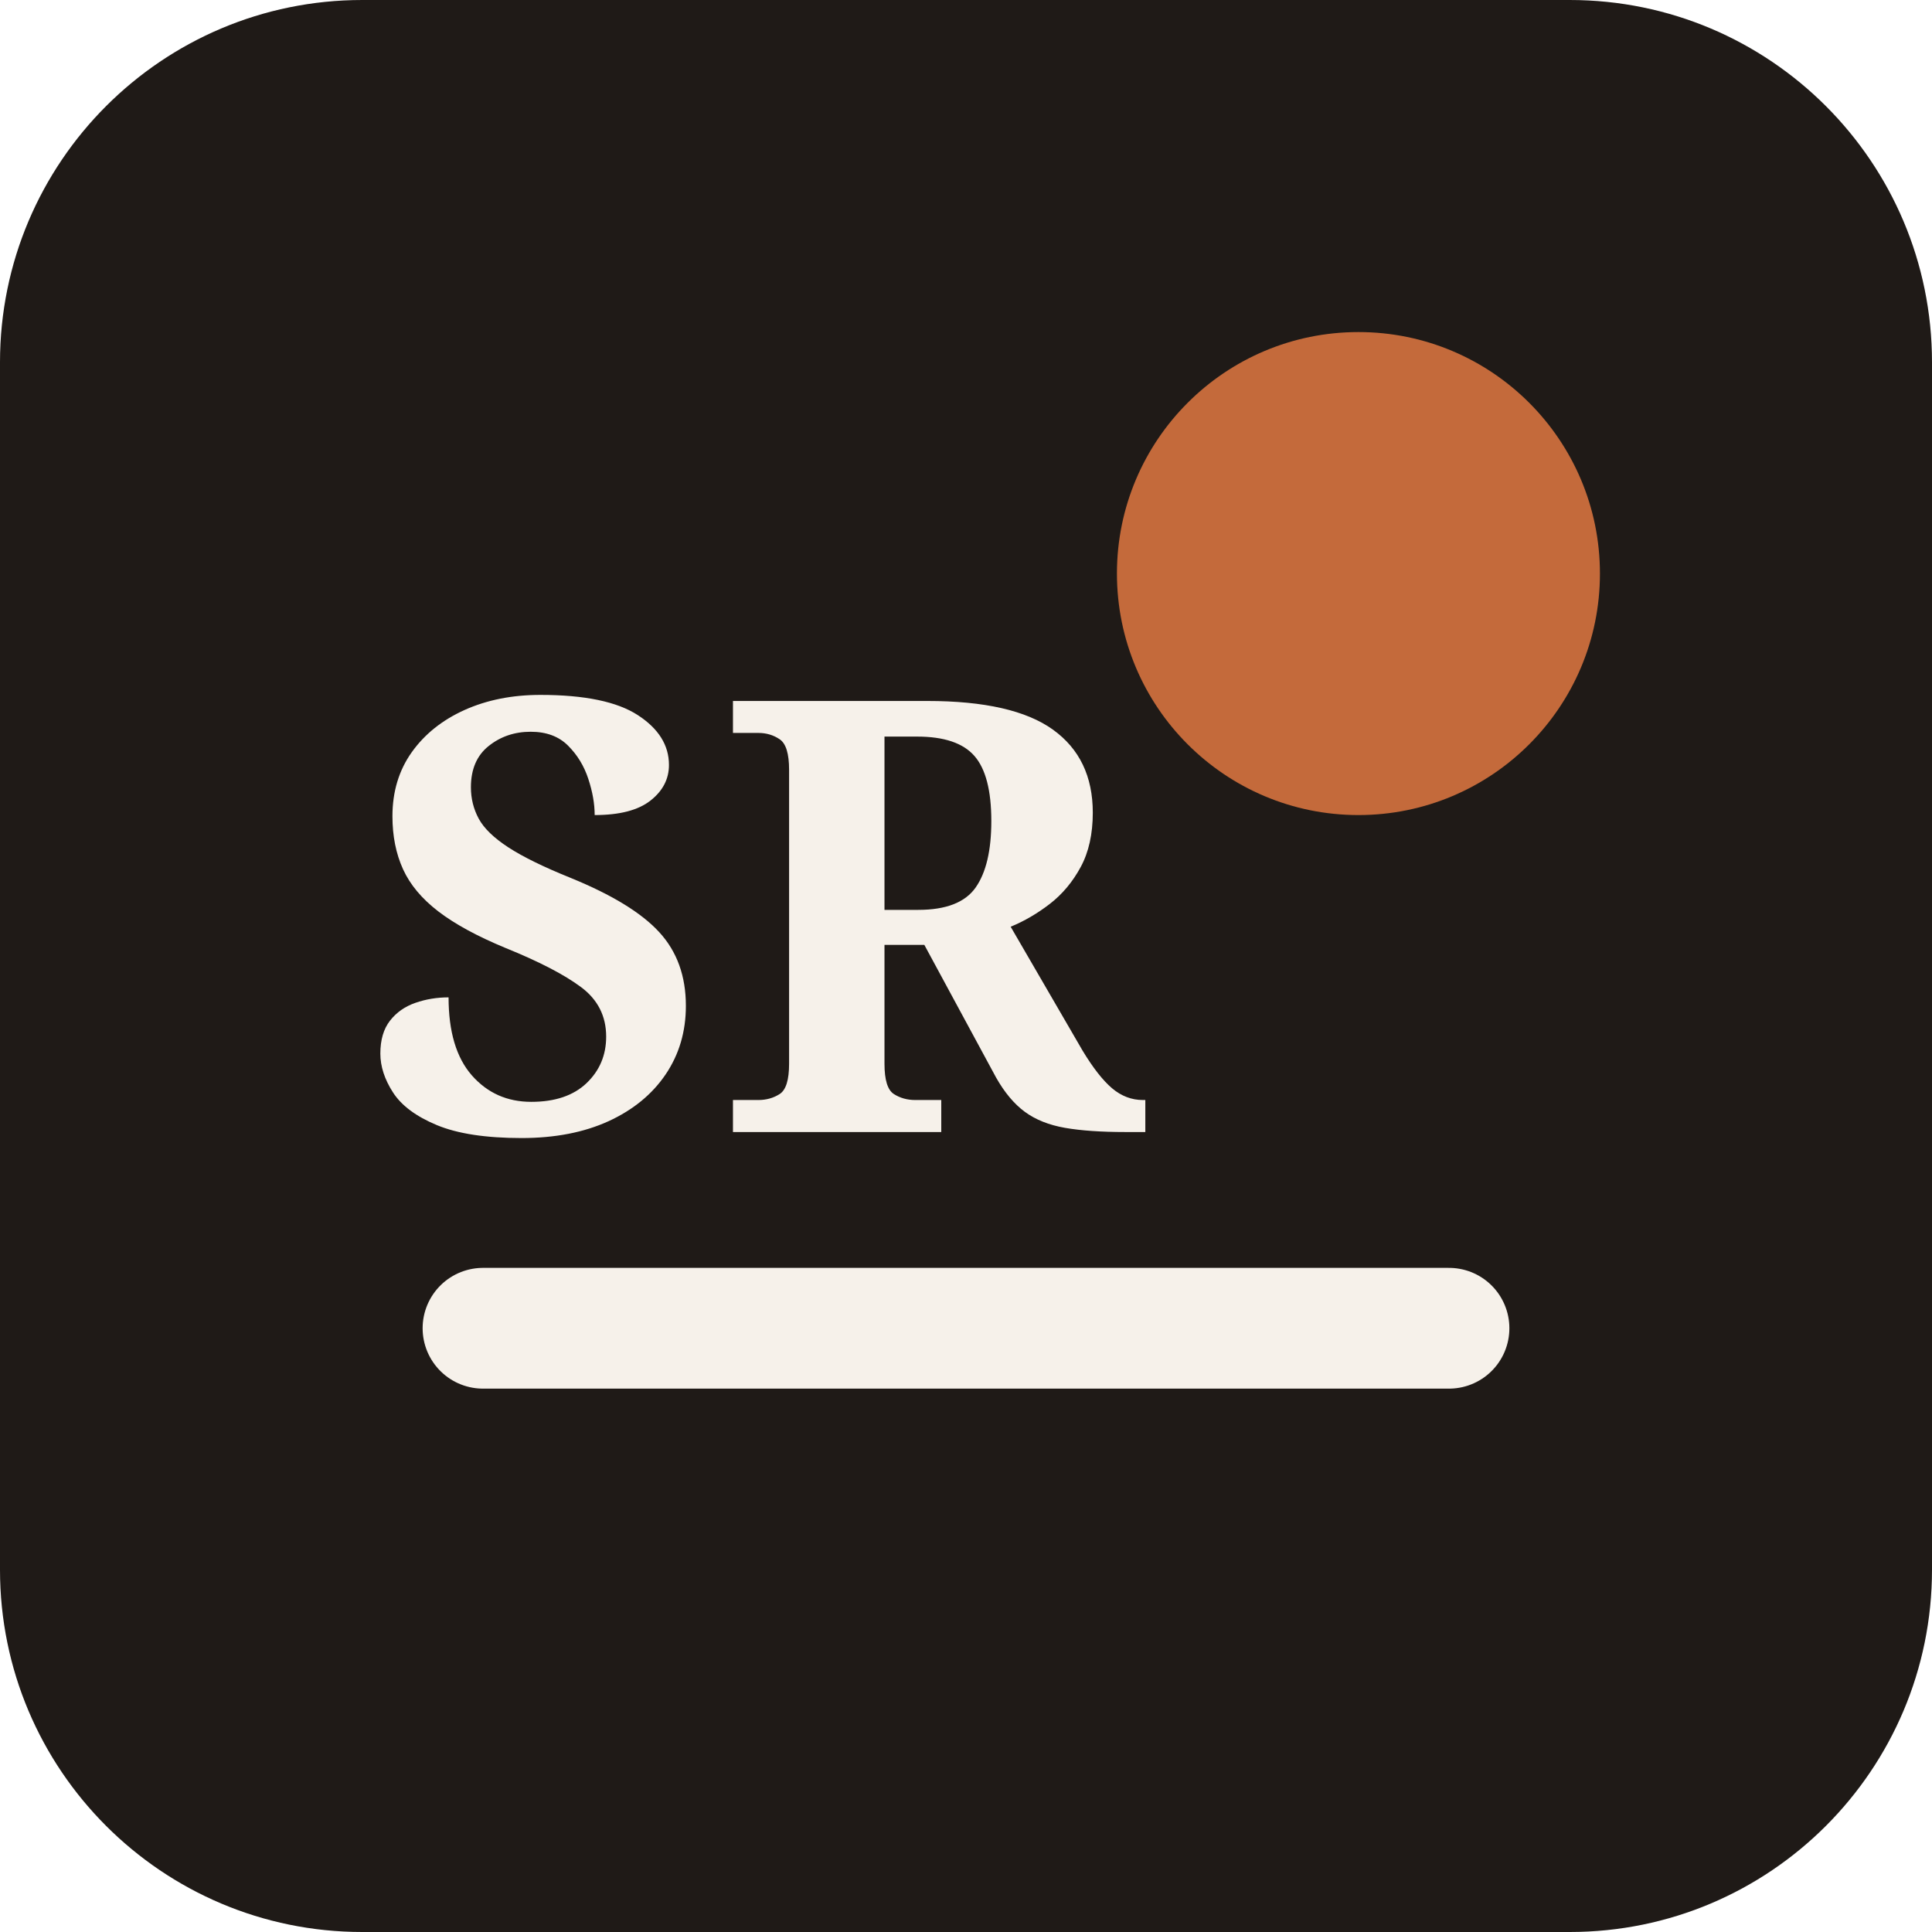
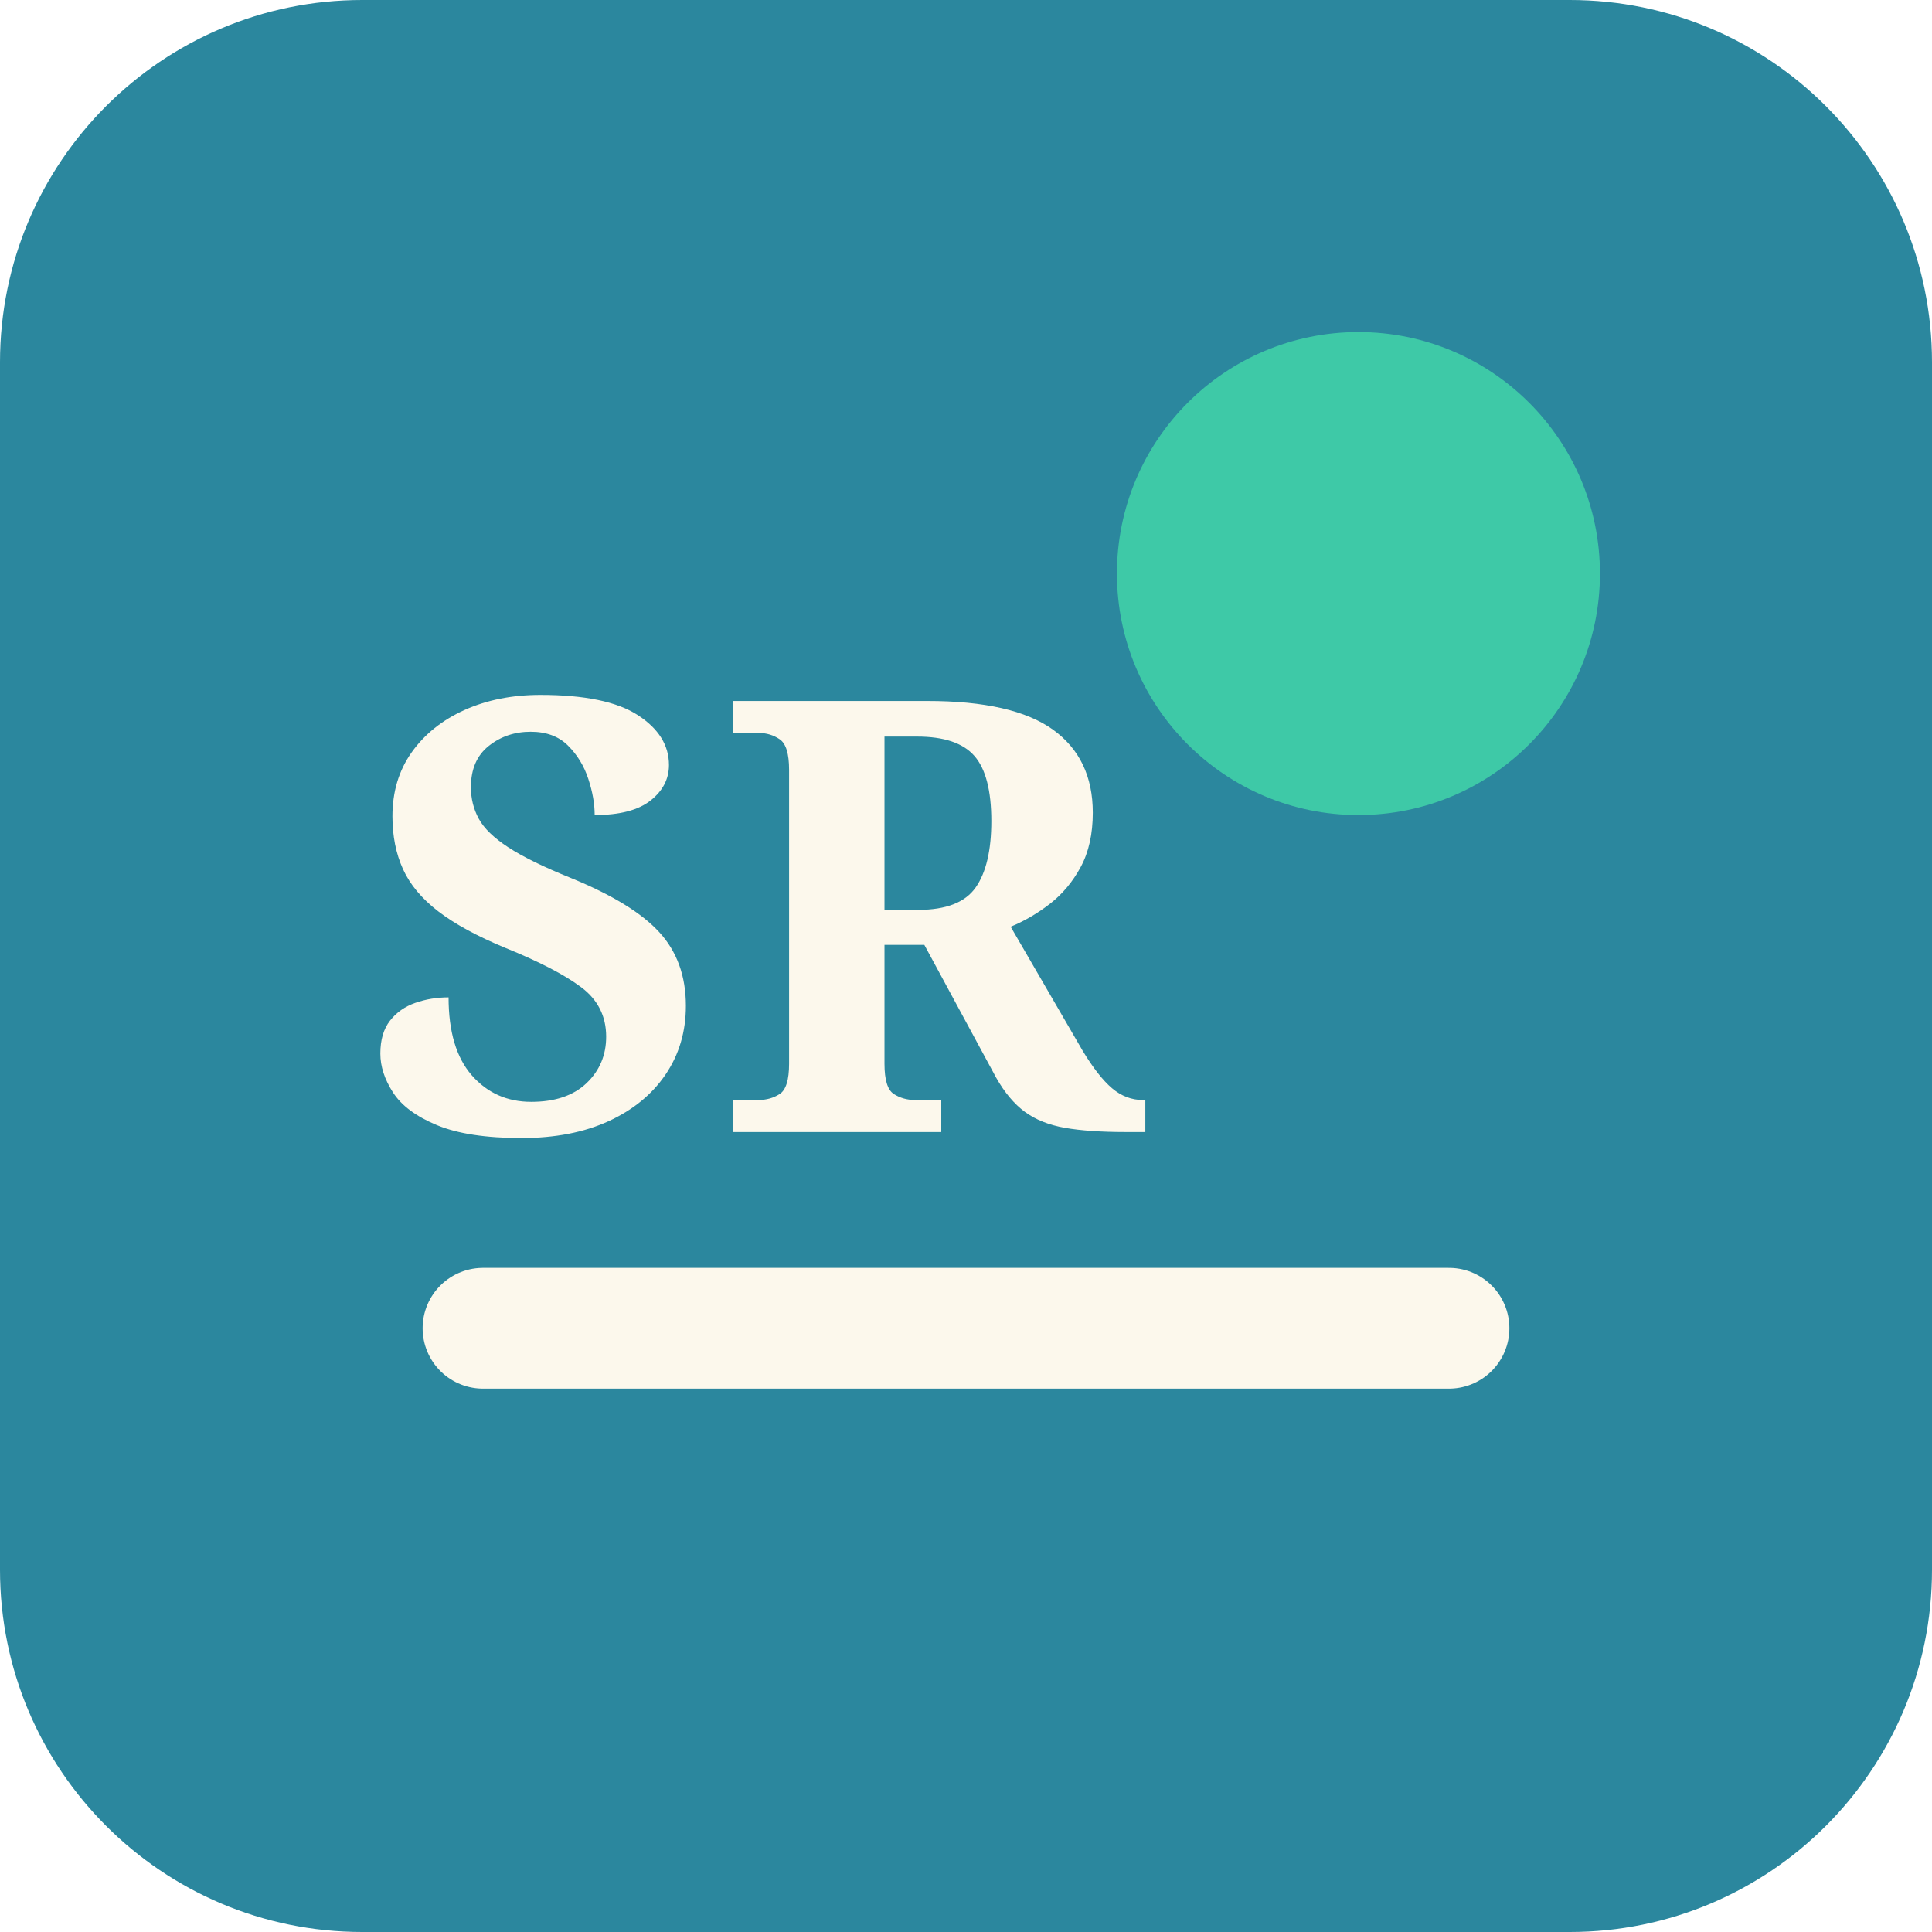
<svg xmlns="http://www.w3.org/2000/svg" width="512" height="512" viewBox="0 0 512 512">
-   <rect width="512" height="512" rx="96" fill="#1f1a17" />
-   <circle cx="360" cy="152" r="64" fill="#c46a3b" />
-   <path d="M128 352h256" stroke="#f6f1ea" stroke-width="32" stroke-linecap="round" />
-   <text x="96" y="300" fill="#f6f1ea" font-size="160" font-family="serif" font-weight="600">SR</text>
+   <rect width="512" height="512" rx="96" fill="#2b879e" />
+   <circle cx="360" cy="152" r="64" fill="#3ec9a7" />
+   <path d="M128 352h256" stroke="#fcf8ec" stroke-width="32" stroke-linecap="round" />
+   <text x="96" y="300" fill="#fcf8ec" font-size="160" font-family="serif" font-weight="600">SR</text>
</svg>
